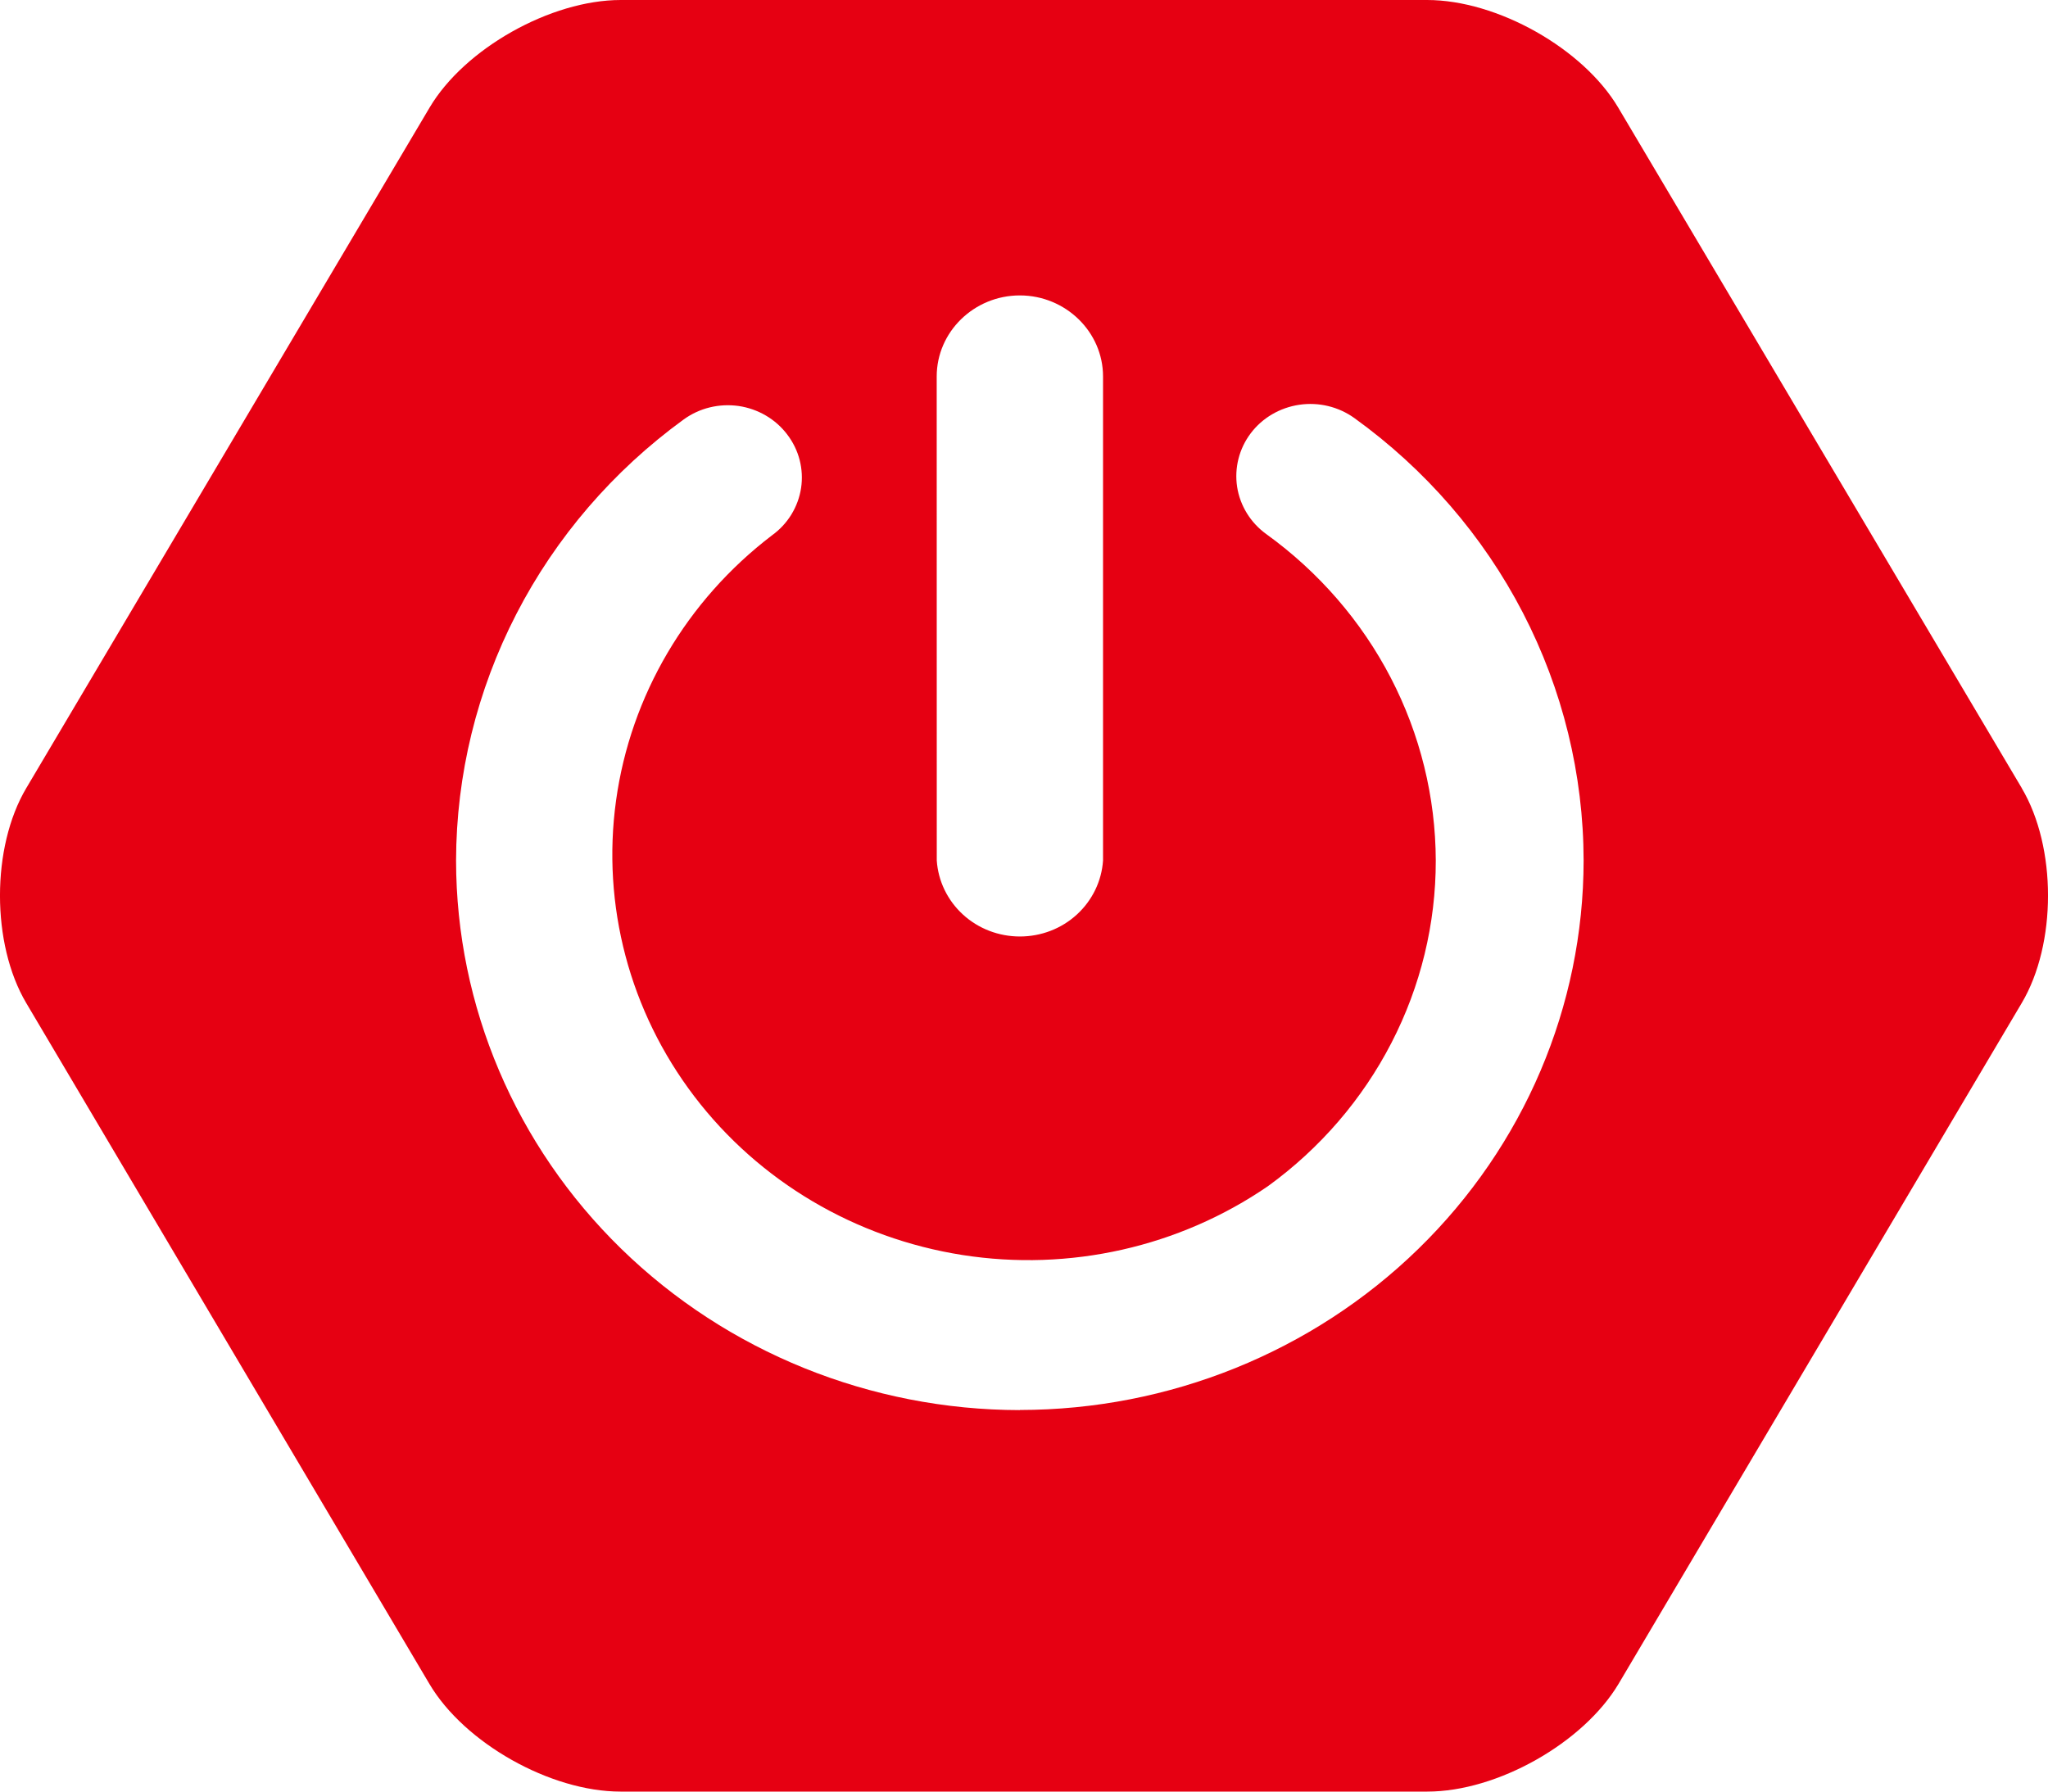
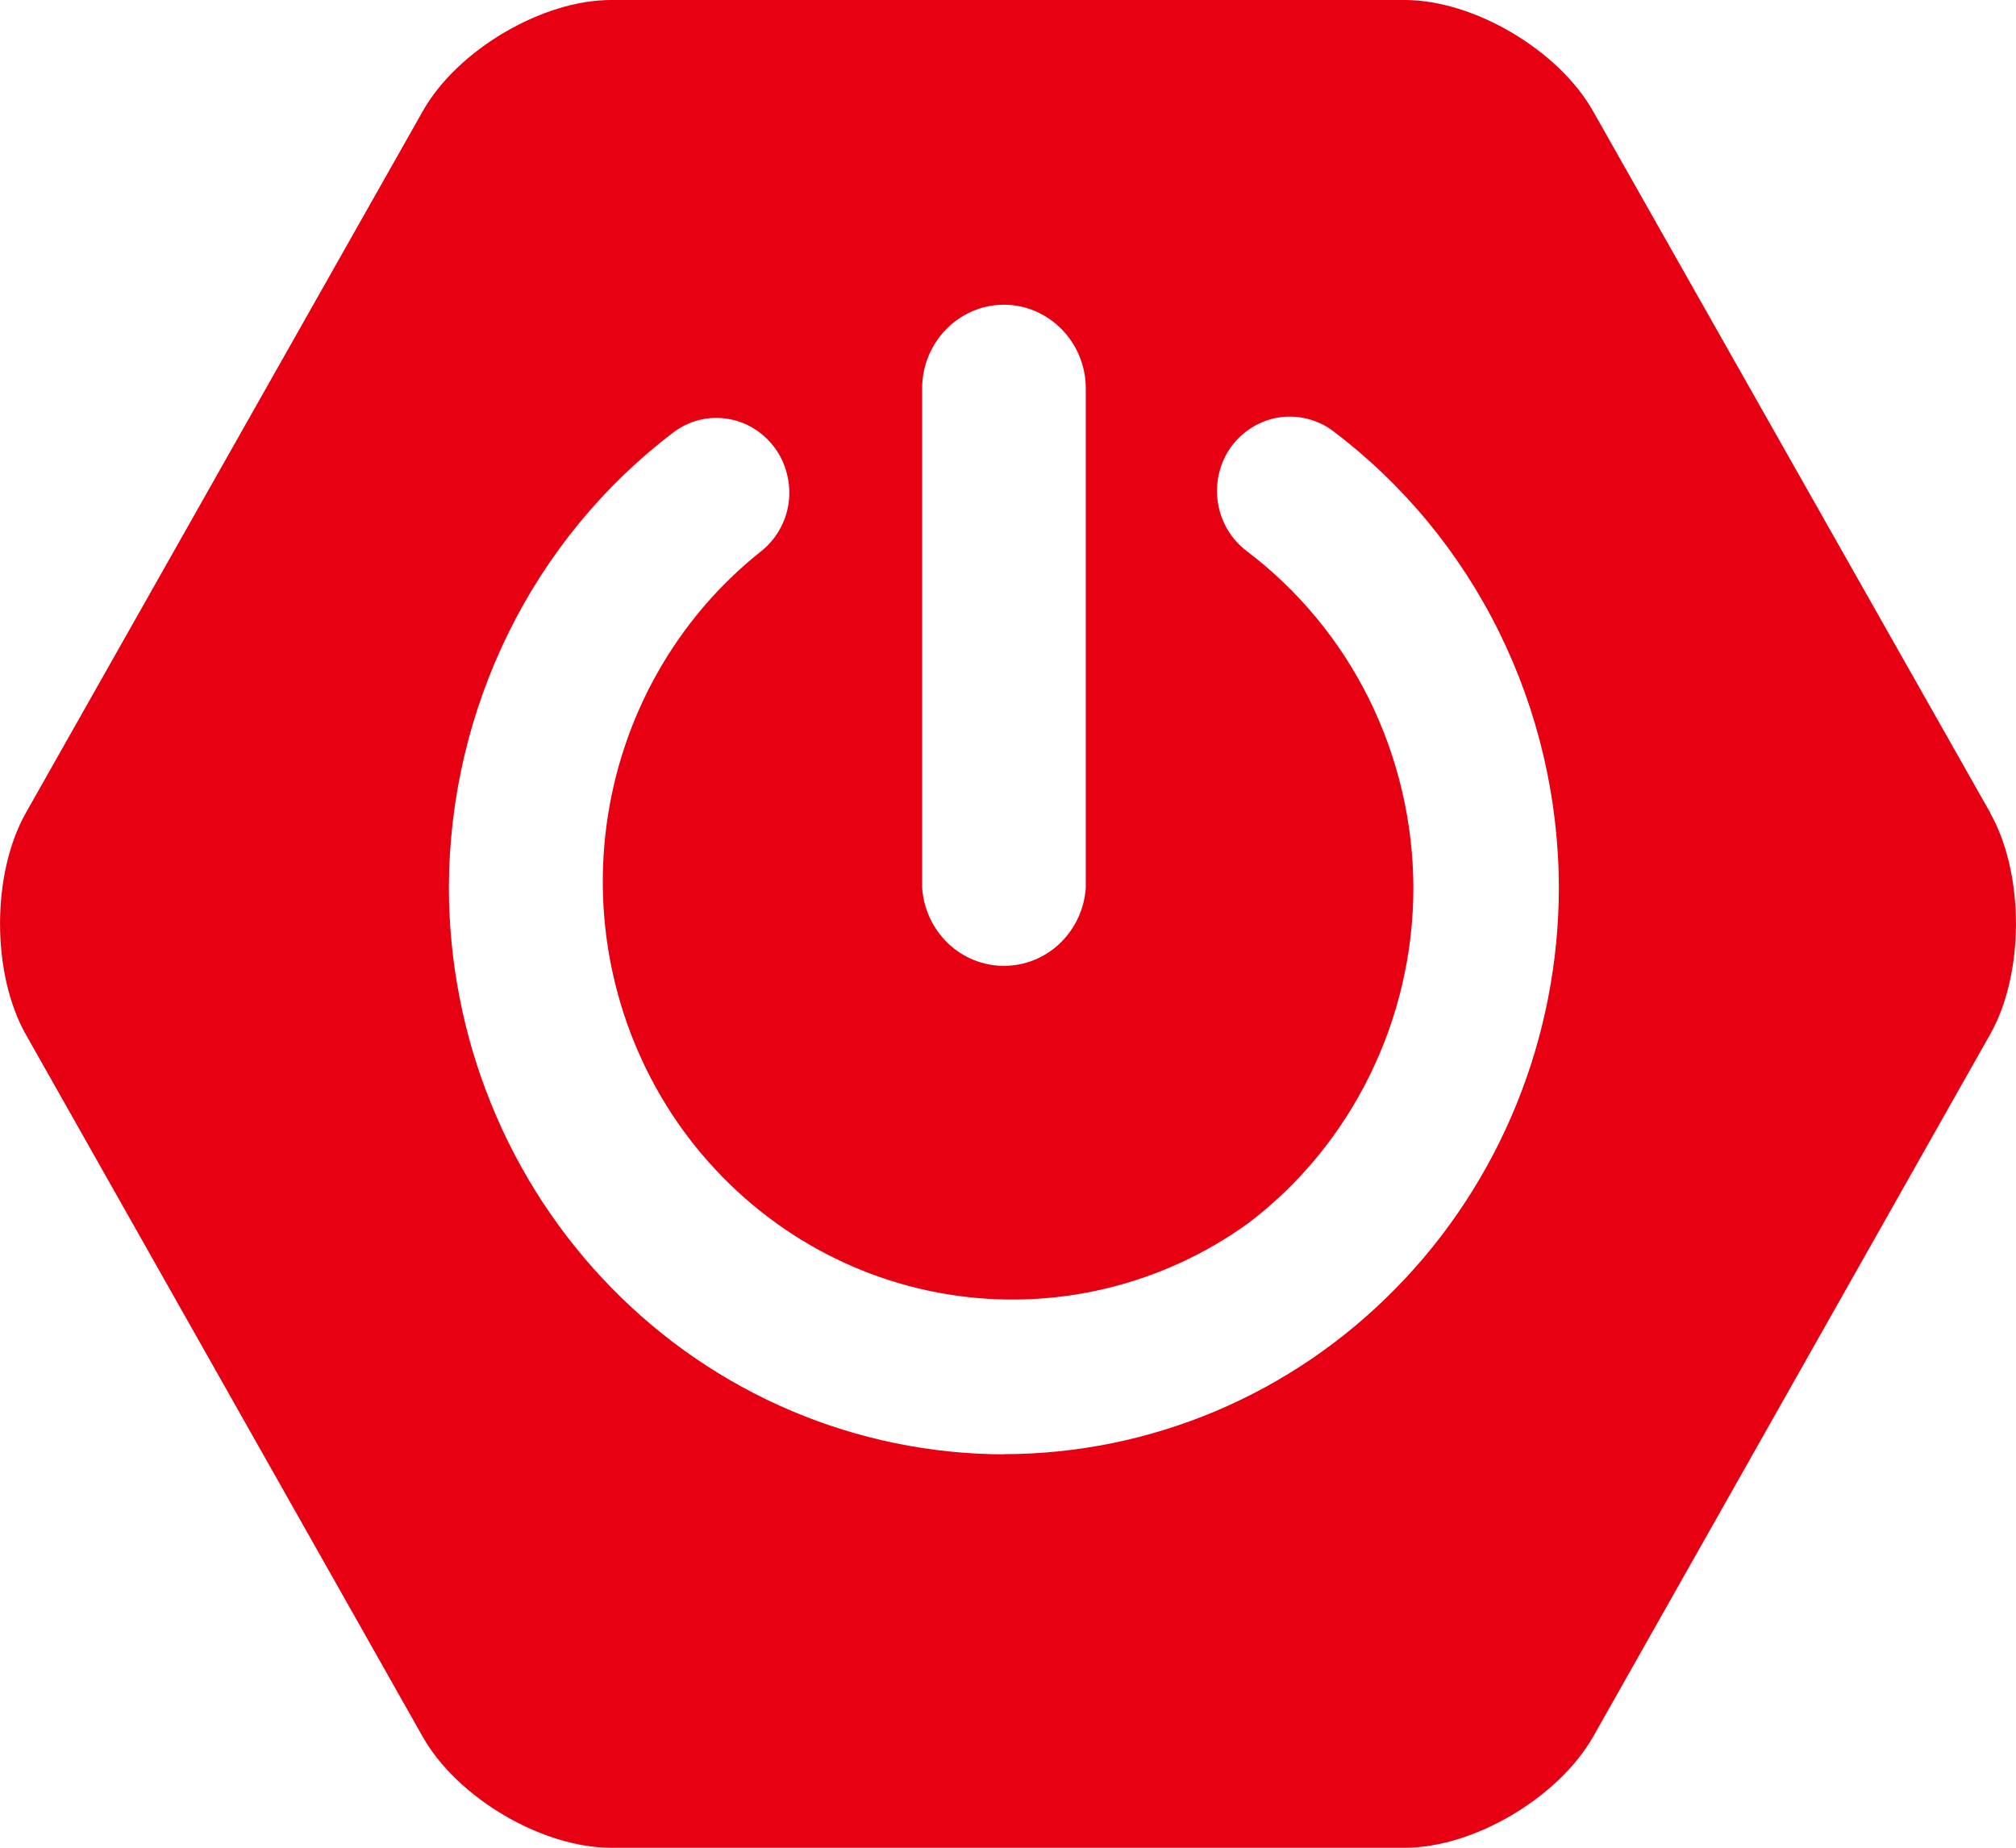
- <svg xmlns="http://www.w3.org/2000/svg" width="32" height="28" viewBox="0 0 32 28" fill="none">
-   <path d="M31.591 12.318L25.285 1.682C24.738 0.759 23.396 0 22.298 0H9.699C8.606 0 7.258 0.759 6.712 1.682L0.41 12.318C-0.137 13.241 -0.137 14.752 0.41 15.676L6.71 26.318C7.256 27.241 8.599 28 9.696 28H22.302C23.396 28 24.737 27.241 25.289 26.318L31.59 15.675C32.137 14.752 32.137 13.241 31.59 12.318H31.591ZM14.636 5.884C14.636 5.186 15.22 4.617 15.935 4.617C16.649 4.617 17.235 5.186 17.235 5.884V13.449C17.213 13.771 17.067 14.072 16.826 14.293C16.585 14.514 16.267 14.636 15.936 14.636C15.605 14.636 15.287 14.514 15.046 14.293C14.805 14.072 14.659 13.771 14.637 13.449L14.636 5.884ZM15.935 22.038C13.599 22.035 11.36 21.129 9.708 19.518C8.057 17.908 7.128 15.726 7.126 13.449C7.129 12.11 7.452 10.79 8.069 9.594C8.686 8.397 9.581 7.357 10.682 6.556C10.803 6.468 10.942 6.403 11.09 6.367C11.237 6.331 11.39 6.324 11.541 6.345C11.691 6.367 11.836 6.418 11.966 6.494C12.096 6.57 12.21 6.671 12.3 6.79C12.391 6.909 12.457 7.044 12.494 7.187C12.531 7.331 12.539 7.48 12.517 7.626C12.495 7.773 12.443 7.913 12.366 8.04C12.288 8.167 12.185 8.278 12.063 8.366C10.727 9.385 9.853 10.872 9.626 12.51C9.399 14.148 9.838 15.808 10.849 17.135C11.86 18.462 13.363 19.351 15.038 19.614C16.712 19.876 18.425 19.49 19.812 18.538C20.626 17.948 21.287 17.18 21.742 16.297C22.198 15.413 22.435 14.438 22.434 13.449C22.431 12.457 22.19 11.478 21.731 10.593C21.271 9.707 20.605 8.939 19.787 8.348C19.54 8.17 19.376 7.904 19.33 7.609C19.285 7.313 19.361 7.012 19.543 6.771C19.725 6.53 19.998 6.371 20.301 6.326C20.605 6.281 20.914 6.356 21.161 6.533C22.271 7.333 23.173 8.375 23.795 9.576C24.417 10.777 24.742 12.104 24.744 13.449C24.742 15.726 23.813 17.909 22.161 19.519C20.509 21.129 18.269 22.035 15.933 22.036" fill="#E60012" />
+ <svg xmlns="http://www.w3.org/2000/svg" width="12" height="11" viewBox="0 0 12 11" fill="none">
+   <path d="M11.847 4.839L9.482 0.661C9.277 0.298 8.773 0 8.362 0H3.637C3.227 0 2.722 0.298 2.517 0.661L0.154 4.839C-0.051 5.202 -0.051 5.796 0.154 6.159L2.516 10.339C2.721 10.702 3.225 11 3.636 11H8.363C8.773 11 9.276 10.702 9.483 10.339L11.846 6.158C12.051 5.796 12.051 5.202 11.846 4.839H11.847ZM5.489 2.312C5.489 2.038 5.708 1.814 5.976 1.814C6.243 1.814 6.463 2.038 6.463 2.312V5.284C6.455 5.41 6.4 5.528 6.31 5.615C6.219 5.702 6.1 5.75 5.976 5.75C5.852 5.75 5.733 5.702 5.642 5.615C5.552 5.528 5.497 5.41 5.489 5.284L5.489 2.312ZM5.976 8.658C5.1 8.656 4.26 8.301 3.641 7.668C3.021 7.035 2.673 6.178 2.672 5.284C2.673 4.757 2.795 4.239 3.026 3.769C3.257 3.299 3.593 2.89 4.006 2.576C4.051 2.541 4.103 2.516 4.159 2.501C4.214 2.487 4.271 2.484 4.328 2.493C4.384 2.501 4.438 2.521 4.487 2.551C4.536 2.581 4.579 2.621 4.613 2.668C4.647 2.714 4.671 2.767 4.685 2.824C4.699 2.88 4.702 2.939 4.694 2.996C4.686 3.054 4.666 3.109 4.637 3.159C4.608 3.209 4.569 3.252 4.524 3.287C4.023 3.687 3.695 4.271 3.61 4.915C3.525 5.558 3.689 6.21 4.068 6.732C4.448 7.253 5.011 7.602 5.639 7.705C6.267 7.808 6.909 7.657 7.429 7.283C7.735 7.051 7.983 6.749 8.153 6.402C8.324 6.055 8.413 5.672 8.413 5.284C8.412 4.894 8.321 4.509 8.149 4.161C7.977 3.814 7.727 3.512 7.42 3.28C7.328 3.21 7.266 3.105 7.249 2.989C7.232 2.873 7.26 2.755 7.328 2.66C7.397 2.566 7.499 2.503 7.613 2.485C7.727 2.468 7.843 2.497 7.935 2.566C8.352 2.881 8.69 3.29 8.923 3.762C9.156 4.234 9.278 4.755 9.279 5.284C9.278 6.178 8.93 7.036 8.31 7.668C7.691 8.301 6.851 8.656 5.975 8.657" fill="#E60012" />
</svg>
